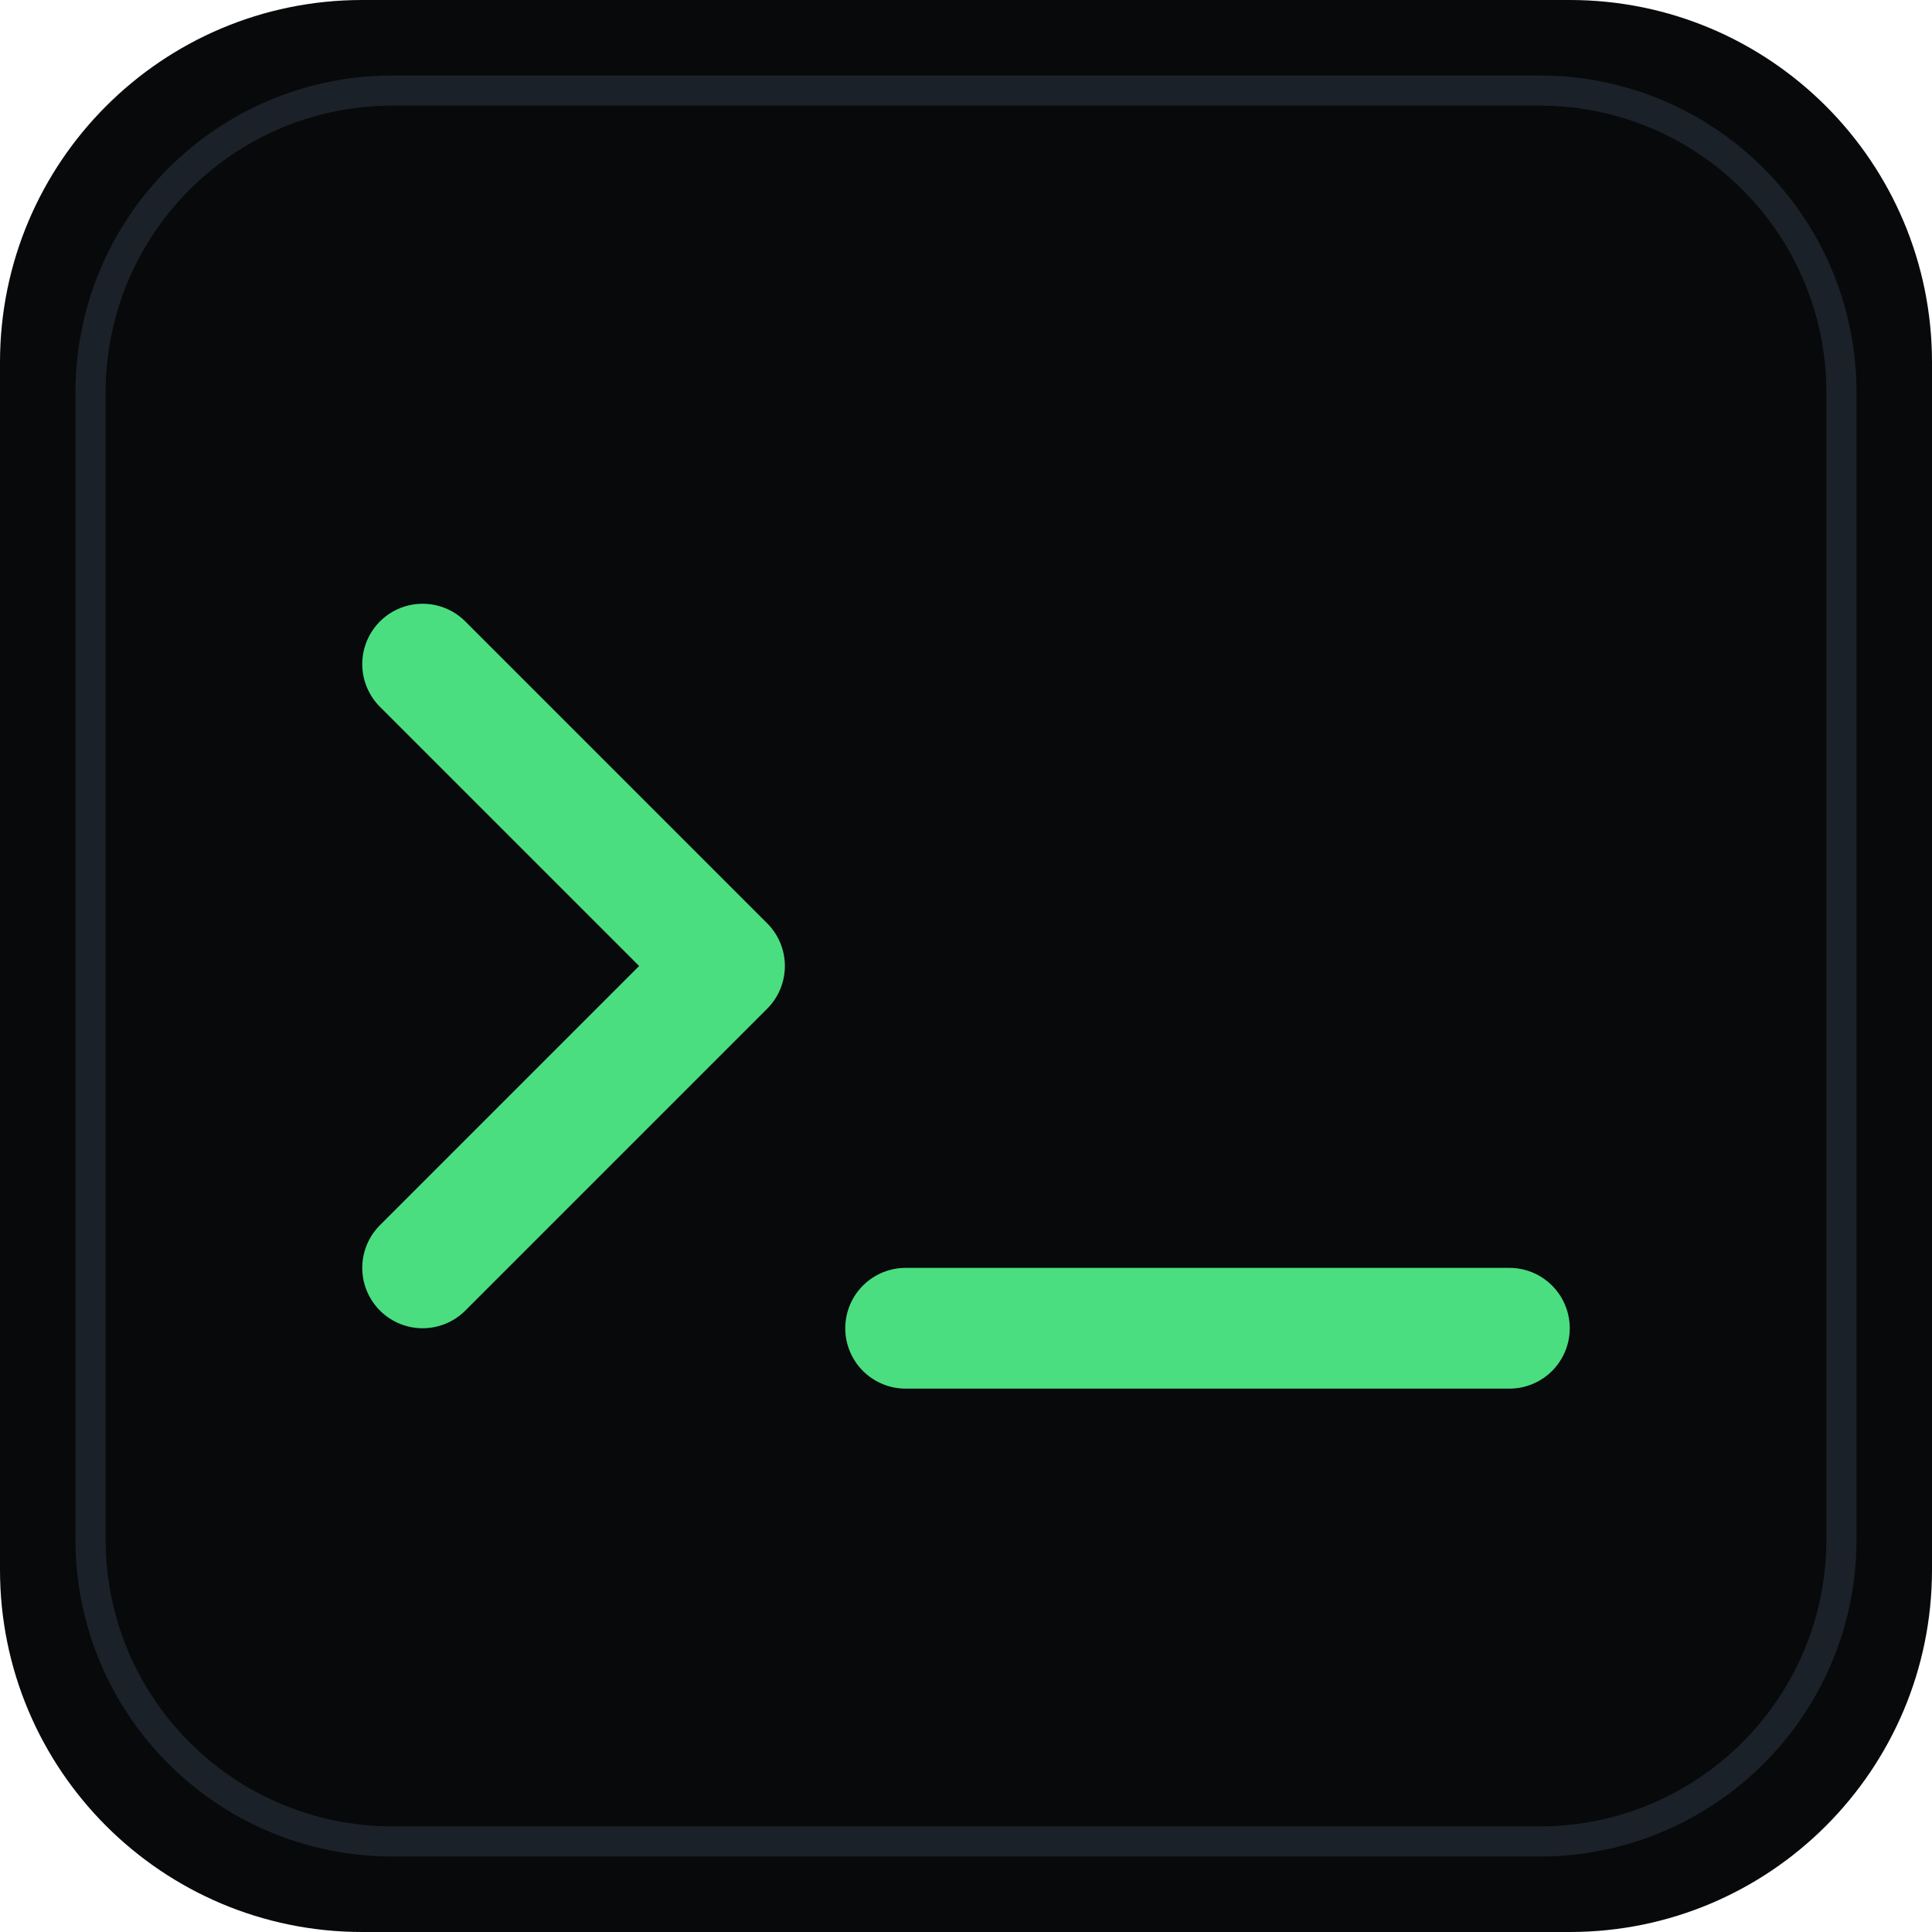
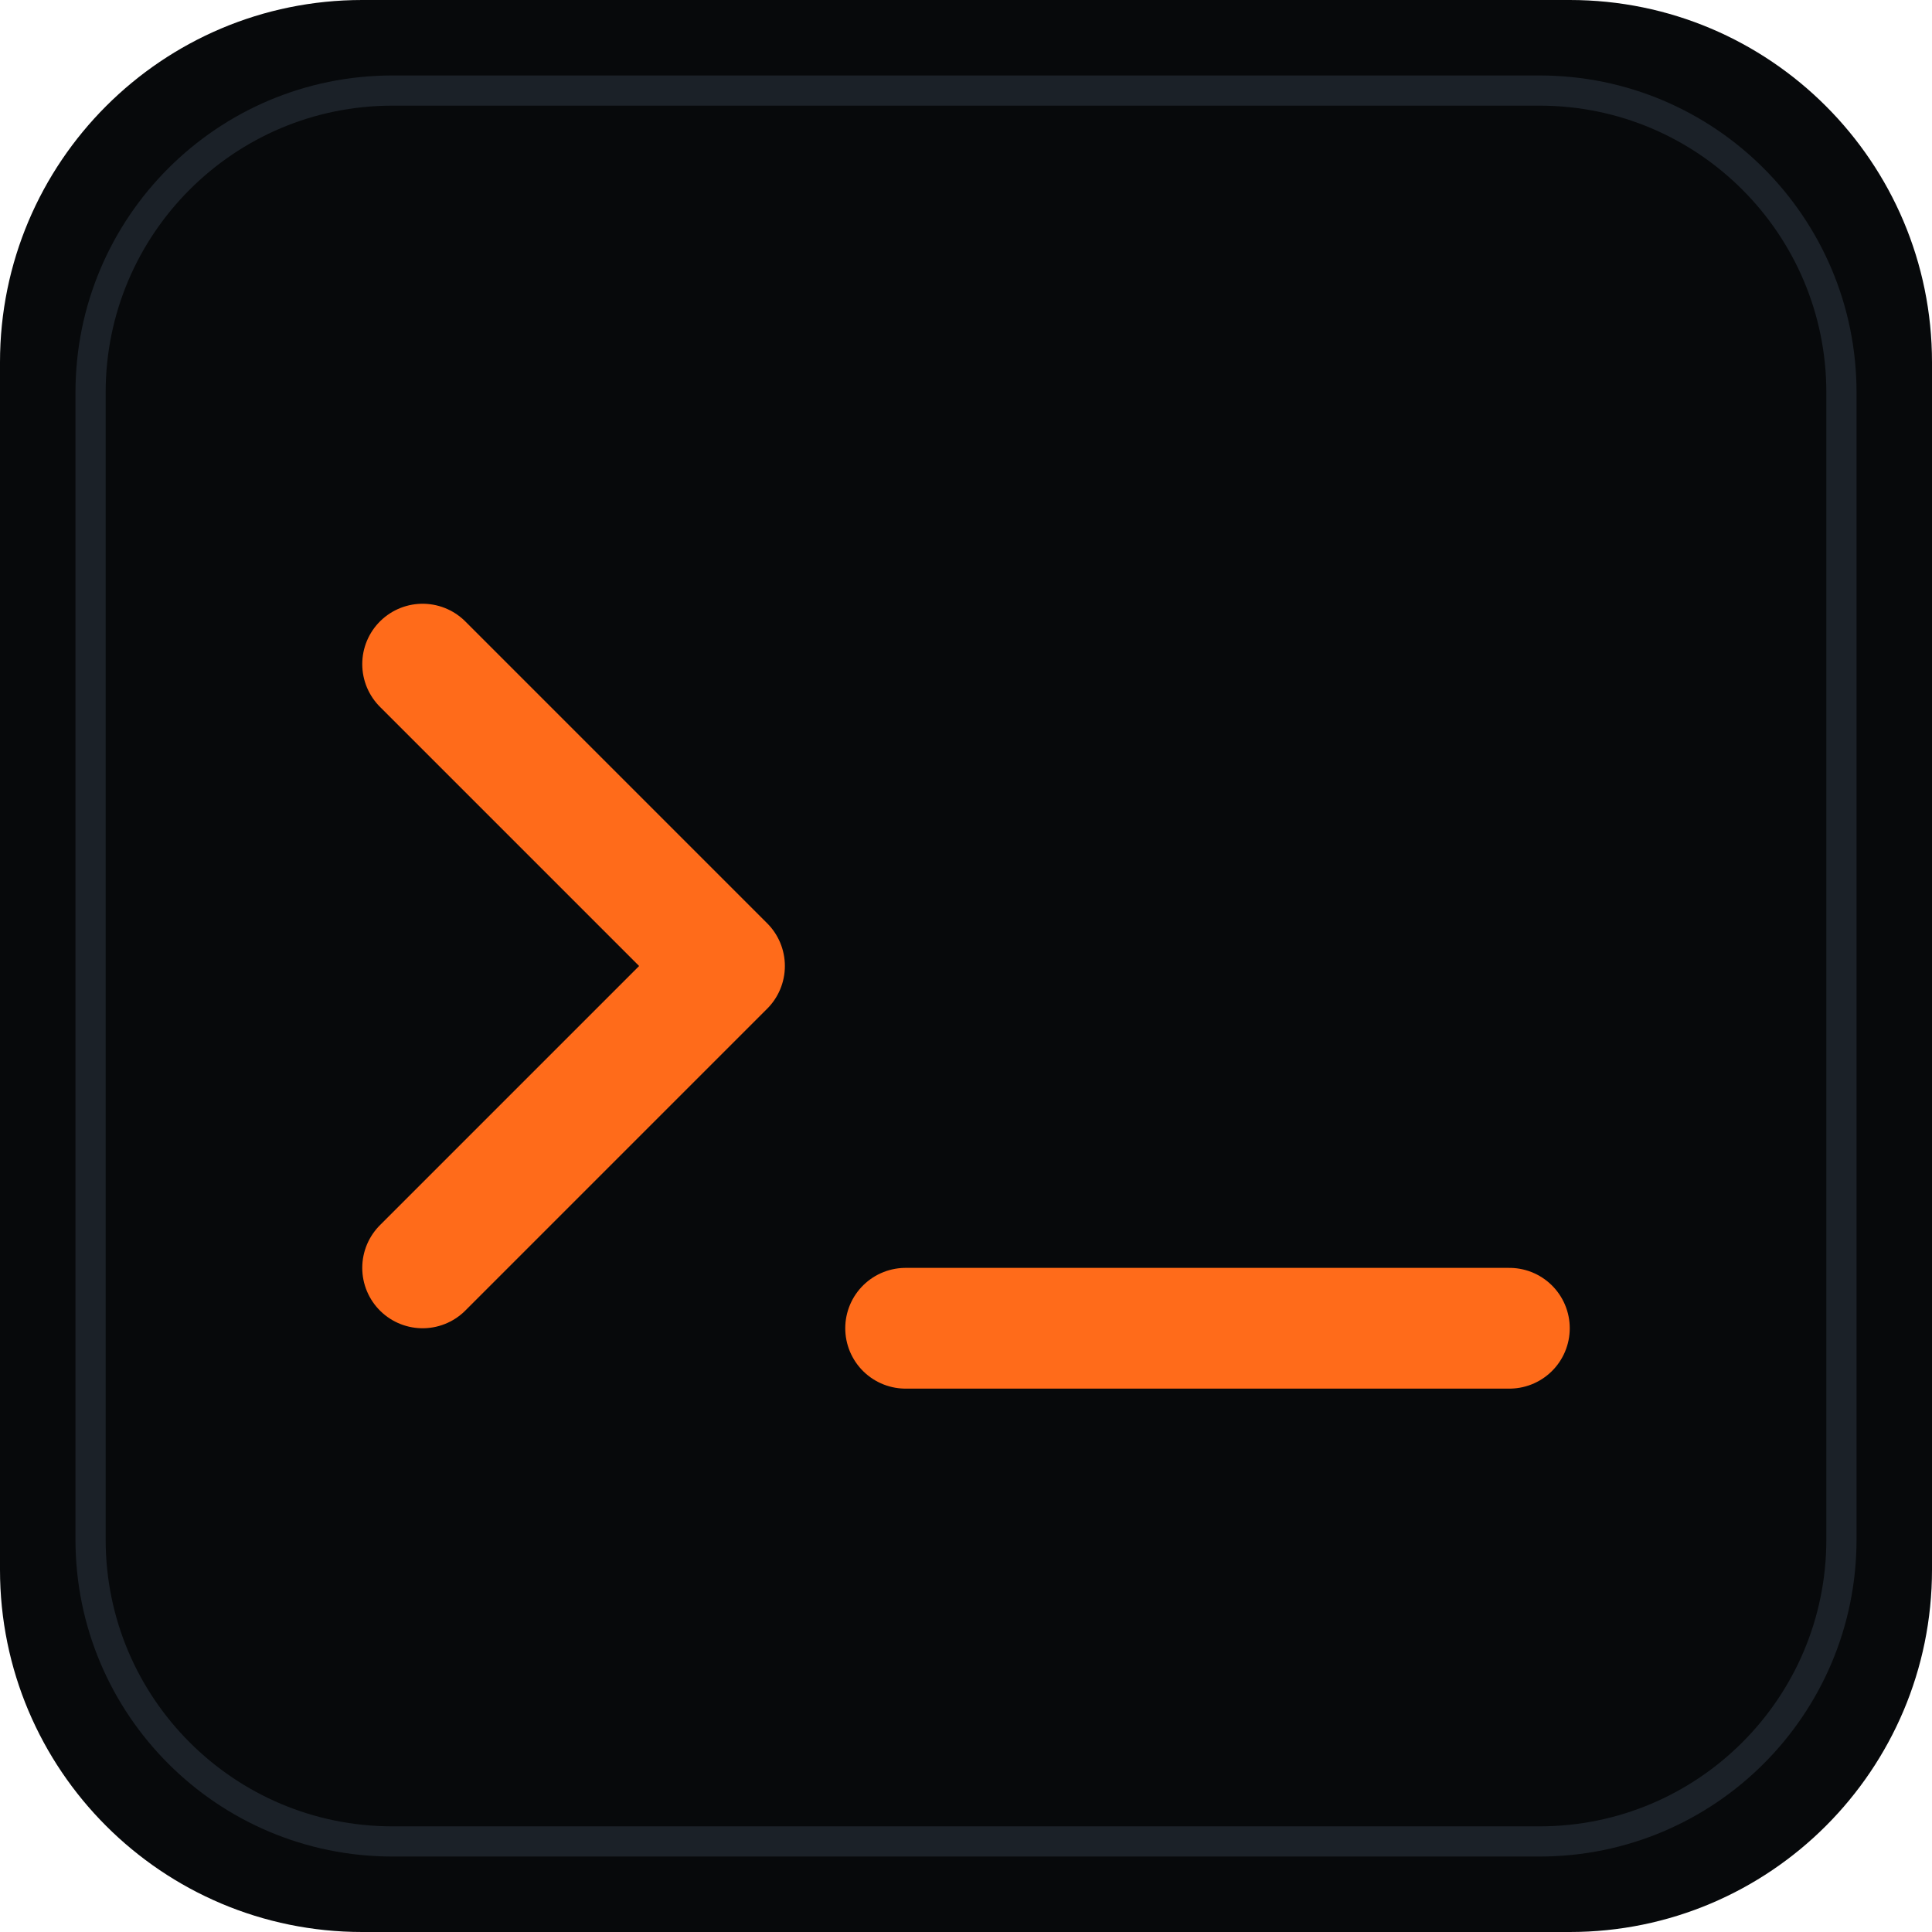
<svg xmlns="http://www.w3.org/2000/svg" viewBox="0 0 64 64">
  <rect width="64" height="64" rx="12" fill="#07090b" />
  <rect x="3" y="3" width="58" height="58" rx="10" fill="none" stroke="#1b2128" stroke-width="1" />
-   <g fill="none" stroke="#4ade80" stroke-width="4" stroke-linecap="round" stroke-linejoin="round">
+   <g fill="none" stroke="#FF6B1A" stroke-width="4" stroke-linecap="round" stroke-linejoin="round">
    <polyline points="14,22 24,32 14,42" />
    <line x1="30" y1="44" x2="50" y2="44" />
  </g>
</svg>
